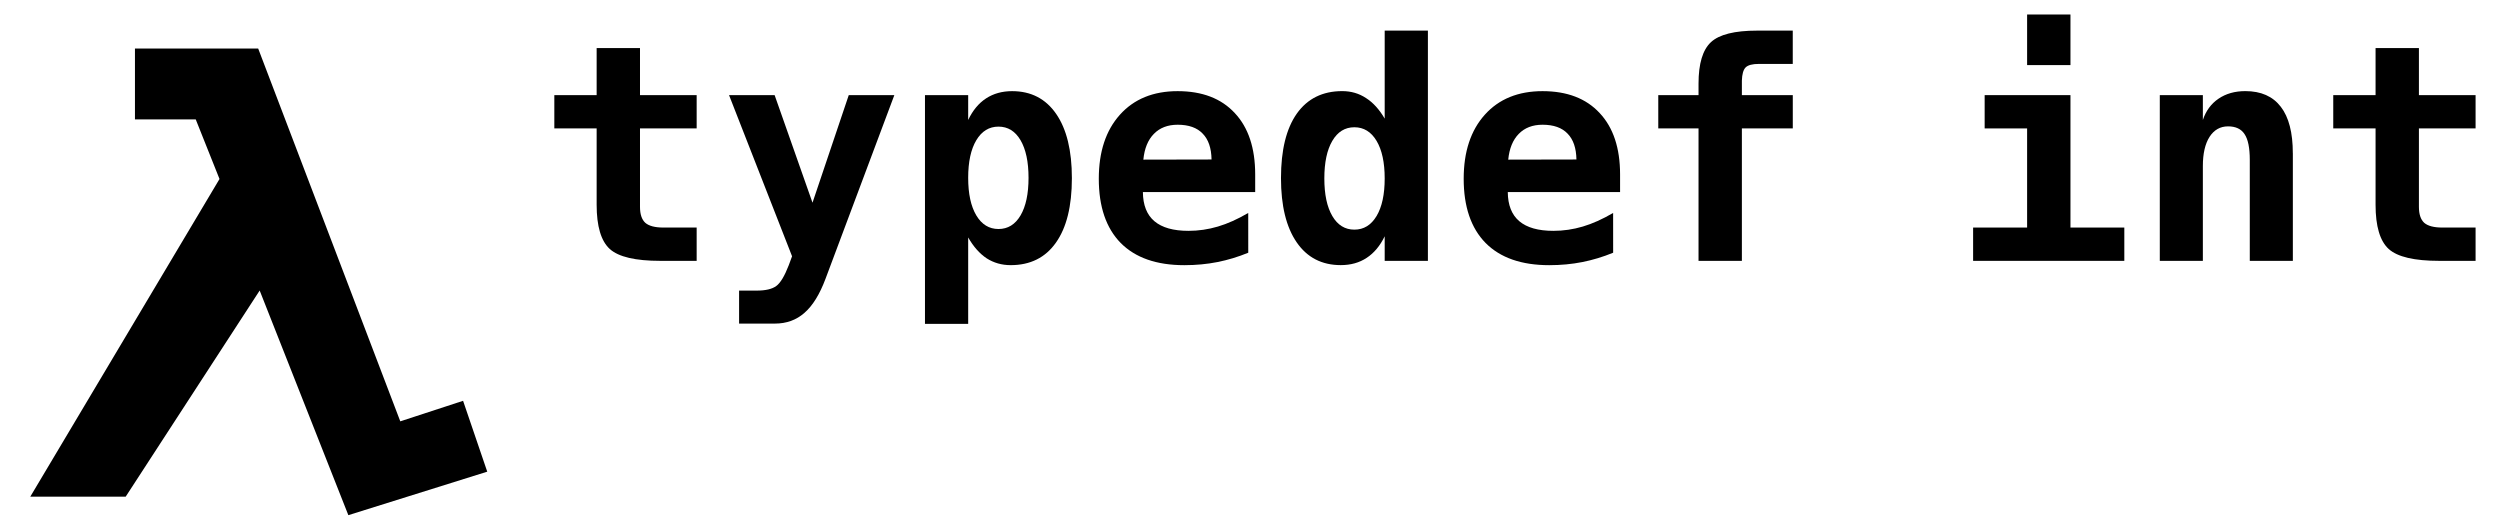
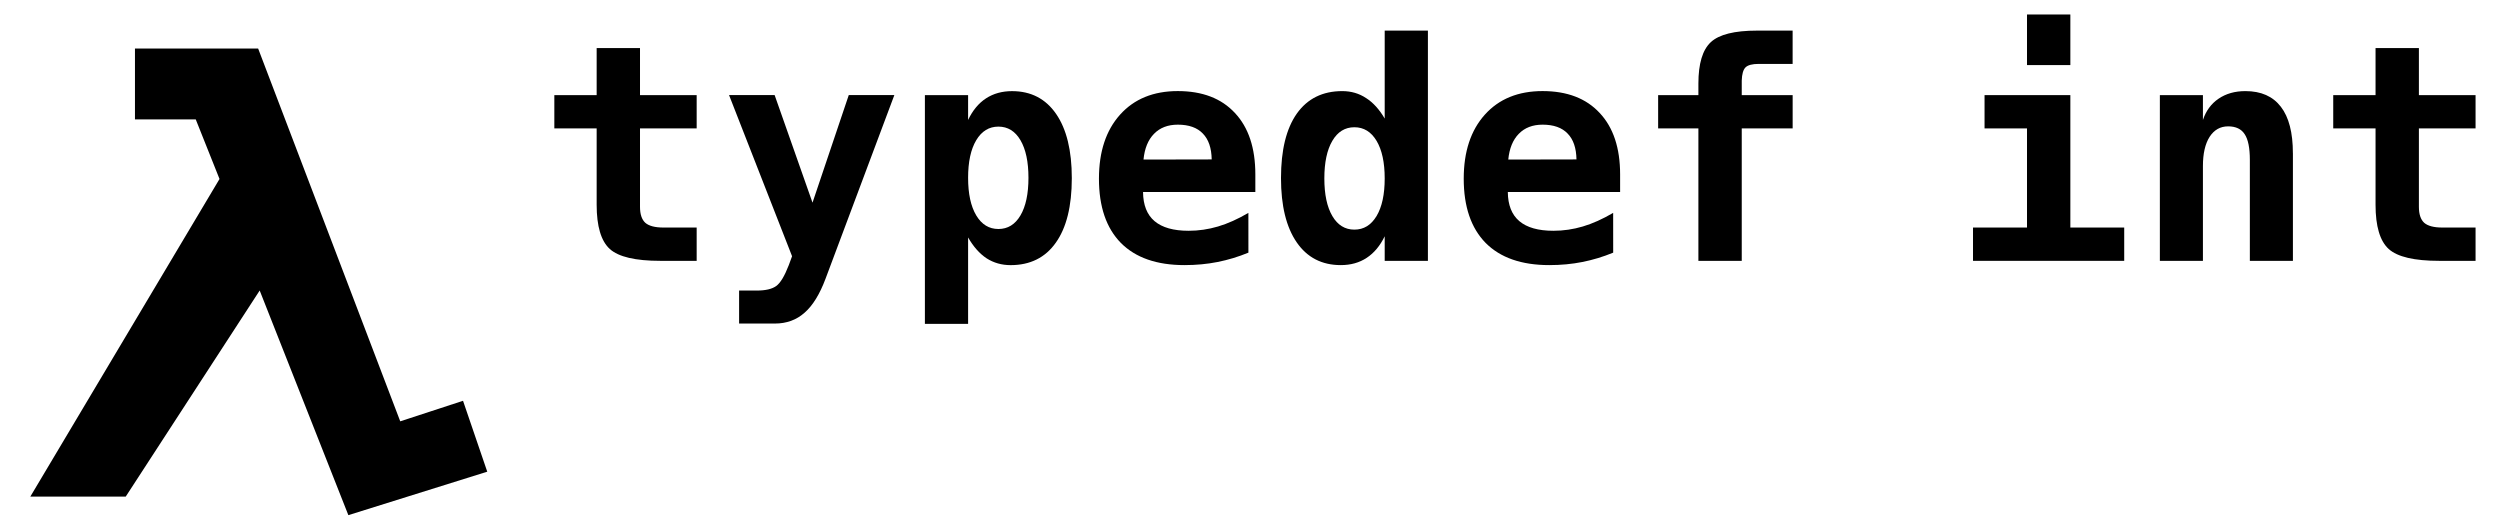
- <svg xmlns="http://www.w3.org/2000/svg" width="330" height="68" viewBox="0 0 87.313 17.992" version="1.1" id="svg8">
-   <defs id="defs2" />
-   <g id="layer1" transform="translate(-69.1093,-91.44562)">
-     <path id="path818" style="font-style:normal;font-variant:normal;font-weight:bold;font-stretch:normal;font-size:40px;line-height:1.25;font-family:'Bitstream Vera Sans Mono';-inkscape-font-specification:'Bitstream Vera Sans Mono, Bold';font-variant-ligatures:normal;font-variant-caps:normal;font-variant-numeric:normal;font-feature-settings:normal;text-align:start;letter-spacing:0px;word-spacing:0px;writing-mode:lr-tb;text-anchor:start;fill:#000000;fill-opacity:1;stroke:none;stroke-width:0.265" d="m 91.461,93.125 v 1.643 h 1.979 v 1.163 h -1.979 v 2.739 q 0,0.388 0.186,0.558 0.191,0.165 0.63,0.165 h 1.163 v 1.163 h -1.271 q -1.302,0 -1.762,-0.413 -0.46,-0.419 -0.46,-1.545 v -2.667 h -1.478 v -1.163 h 1.478 v -1.643 z" />
-     <path id="path820" style="font-style:normal;font-variant:normal;font-weight:bold;font-stretch:normal;font-size:40px;line-height:1.25;font-family:'Bitstream Vera Sans Mono';-inkscape-font-specification:'Bitstream Vera Sans Mono, Bold';font-variant-ligatures:normal;font-variant-caps:normal;font-variant-numeric:normal;font-feature-settings:normal;text-align:start;letter-spacing:0px;word-spacing:0px;writing-mode:lr-tb;text-anchor:start;fill:#000000;fill-opacity:1;stroke:none;stroke-width:0.265" d="m 97.941,101.181 q -0.305,0.816 -0.734,1.189 -0.424,0.377 -1.034,0.377 h -1.251 v -1.152 h 0.615 q 0.465,0 0.682,-0.16 0.217,-0.155 0.439,-0.729 l 0.114,-0.31 -2.201,-5.628 h 1.592 l 1.323,3.757 1.266,-3.757 h 1.592 z" />
-     <path id="path822" style="font-style:normal;font-variant:normal;font-weight:bold;font-stretch:normal;font-size:40px;line-height:1.25;font-family:'Bitstream Vera Sans Mono';-inkscape-font-specification:'Bitstream Vera Sans Mono, Bold';font-variant-ligatures:normal;font-variant-caps:normal;font-variant-numeric:normal;font-feature-settings:normal;text-align:start;letter-spacing:0px;word-spacing:0px;writing-mode:lr-tb;text-anchor:start;fill:#000000;fill-opacity:1;stroke:none;stroke-width:0.265" d="m 102.923,99.739 v 3.018 h -1.509 v -7.989 h 1.509 v 0.868 q 0.238,-0.501 0.625,-0.754 0.388,-0.253 0.909,-0.253 0.992,0 1.54,0.796 0.548,0.796 0.548,2.243 0,1.468 -0.558,2.253 -0.553,0.785 -1.581,0.785 -0.465,0 -0.837,-0.238 -0.367,-0.243 -0.646,-0.729 z m 2.108,-2.083 q 0,-0.837 -0.279,-1.313 -0.279,-0.475 -0.77,-0.475 -0.491,0 -0.775,0.475 -0.284,0.475 -0.284,1.313 0,0.837 0.284,1.313 0.284,0.475 0.775,0.475 0.491,0 0.77,-0.475 0.279,-0.475 0.279,-1.313 z" />
-     <path id="path824" style="font-style:normal;font-variant:normal;font-weight:bold;font-stretch:normal;font-size:40px;line-height:1.25;font-family:'Bitstream Vera Sans Mono';-inkscape-font-specification:'Bitstream Vera Sans Mono, Bold';font-variant-ligatures:normal;font-variant-caps:normal;font-variant-numeric:normal;font-feature-settings:normal;text-align:start;letter-spacing:0px;word-spacing:0px;writing-mode:lr-tb;text-anchor:start;fill:#000000;fill-opacity:1;stroke:none;stroke-width:0.265" d="m 112.705,100.272 q -0.527,0.217 -1.075,0.326 -0.548,0.109 -1.158,0.109 -1.452,0 -2.222,-0.775 -0.765,-0.78 -0.765,-2.243 0,-1.416 0.739,-2.238 0.739,-0.822 2.015,-0.822 1.287,0 1.995,0.765 0.713,0.76 0.713,2.145 v 0.615 h -3.922 q 0.005,0.682 0.403,1.018 0.398,0.336 1.189,0.336 0.522,0 1.028,-0.15 0.506,-0.15 1.059,-0.475 z m -1.282,-3.256 q -0.01,-0.599 -0.31,-0.904 -0.295,-0.31 -0.873,-0.31 -0.522,0 -0.832,0.32 -0.31,0.315 -0.367,0.899 z" />
-     <path id="path826" style="font-style:normal;font-variant:normal;font-weight:bold;font-stretch:normal;font-size:40px;line-height:1.25;font-family:'Bitstream Vera Sans Mono';-inkscape-font-specification:'Bitstream Vera Sans Mono, Bold';font-variant-ligatures:normal;font-variant-caps:normal;font-variant-numeric:normal;font-feature-settings:normal;text-align:start;letter-spacing:0px;word-spacing:0px;writing-mode:lr-tb;text-anchor:start;fill:#000000;fill-opacity:1;stroke:none;stroke-width:0.265" d="m 117.47,95.59 v -3.075 h 1.509 v 8.041 h -1.509 v -0.858 q -0.243,0.501 -0.63,0.754 -0.382,0.253 -0.904,0.253 -0.992,0 -1.54,-0.796 -0.548,-0.796 -0.548,-2.243 0,-1.468 0.553,-2.253 0.558,-0.785 1.586,-0.785 0.465,0 0.832,0.243 0.372,0.238 0.651,0.718 z m -2.108,2.088 q 0,0.837 0.279,1.313 0.279,0.475 0.77,0.475 0.491,0 0.775,-0.475 0.284,-0.475 0.284,-1.313 0,-0.837 -0.284,-1.313 -0.284,-0.475 -0.775,-0.475 -0.491,0 -0.77,0.475 -0.279,0.475 -0.279,1.313 z" />
-     <path id="path828" style="font-style:normal;font-variant:normal;font-weight:bold;font-stretch:normal;font-size:40px;line-height:1.25;font-family:'Bitstream Vera Sans Mono';-inkscape-font-specification:'Bitstream Vera Sans Mono, Bold';font-variant-ligatures:normal;font-variant-caps:normal;font-variant-numeric:normal;font-feature-settings:normal;text-align:start;letter-spacing:0px;word-spacing:0px;writing-mode:lr-tb;text-anchor:start;fill:#000000;fill-opacity:1;stroke:none;stroke-width:0.265" d="m 125.449,100.272 q -0.527,0.217 -1.075,0.326 -0.548,0.109 -1.158,0.109 -1.452,0 -2.222,-0.775 -0.765,-0.78 -0.765,-2.243 0,-1.416 0.739,-2.238 0.739,-0.822 2.015,-0.822 1.287,0 1.995,0.765 0.713,0.76 0.713,2.145 v 0.615 h -3.922 q 0.005,0.682 0.403,1.018 0.398,0.336 1.189,0.336 0.522,0 1.028,-0.15 0.506,-0.15 1.059,-0.475 z m -1.282,-3.256 q -0.01,-0.599 -0.31,-0.904 -0.295,-0.31 -0.873,-0.31 -0.522,0 -0.832,0.32 -0.31,0.315 -0.367,0.899 z" />
-     <path id="path830" style="font-style:normal;font-variant:normal;font-weight:bold;font-stretch:normal;font-size:40px;line-height:1.25;font-family:'Bitstream Vera Sans Mono';-inkscape-font-specification:'Bitstream Vera Sans Mono, Bold';font-variant-ligatures:normal;font-variant-caps:normal;font-variant-numeric:normal;font-feature-settings:normal;text-align:start;letter-spacing:0px;word-spacing:0px;writing-mode:lr-tb;text-anchor:start;fill:#000000;fill-opacity:1;stroke:none;stroke-width:0.265" d="m 129.945,94.262 v 0.506 h 1.778 v 1.163 h -1.778 v 4.625 h -1.514 v -4.625 h -1.406 v -1.163 h 1.406 v -0.403 q 0,-1.044 0.434,-1.447 0.434,-0.403 1.612,-0.403 h 1.245 v 1.163 h -1.183 q -0.341,0 -0.465,0.124 -0.119,0.124 -0.129,0.46 z" />
-     <path id="path832" style="font-style:normal;font-variant:normal;font-weight:bold;font-stretch:normal;font-size:40px;line-height:1.25;font-family:'Bitstream Vera Sans Mono';-inkscape-font-specification:'Bitstream Vera Sans Mono, Bold';font-variant-ligatures:normal;font-variant-caps:normal;font-variant-numeric:normal;font-feature-settings:normal;text-align:start;letter-spacing:0px;word-spacing:0px;writing-mode:lr-tb;text-anchor:start;fill:#000000;fill-opacity:1;stroke:none;stroke-width:0.265" d="m 138.424,94.768 h 2.997 v 4.625 h 1.881 v 1.163 h -5.281 v -1.163 h 1.886 v -3.462 h -1.483 z m 1.483,-2.816 h 1.514 v 1.767 h -1.514 z" />
-     <path id="path834" style="font-style:normal;font-variant:normal;font-weight:bold;font-stretch:normal;font-size:40px;line-height:1.25;font-family:'Bitstream Vera Sans Mono';-inkscape-font-specification:'Bitstream Vera Sans Mono, Bold';font-variant-ligatures:normal;font-variant-caps:normal;font-variant-numeric:normal;font-feature-settings:normal;text-align:start;letter-spacing:0px;word-spacing:0px;writing-mode:lr-tb;text-anchor:start;fill:#000000;fill-opacity:1;stroke:none;stroke-width:0.265" d="m 149.188,96.799 v 3.757 h -1.504 v -3.524 q 0,-0.63 -0.181,-0.899 -0.176,-0.274 -0.579,-0.274 -0.408,0 -0.646,0.367 -0.233,0.367 -0.233,1.018 v 3.312 h -1.504 v -5.788 h 1.504 v 0.868 q 0.16,-0.481 0.548,-0.744 0.388,-0.264 0.935,-0.264 0.822,0 1.24,0.548 0.419,0.543 0.419,1.623 z" />
-     <path id="path836" style="font-style:normal;font-variant:normal;font-weight:bold;font-stretch:normal;font-size:40px;line-height:1.25;font-family:'Bitstream Vera Sans Mono';-inkscape-font-specification:'Bitstream Vera Sans Mono, Bold';font-variant-ligatures:normal;font-variant-caps:normal;font-variant-numeric:normal;font-feature-settings:normal;text-align:start;letter-spacing:0px;word-spacing:0px;writing-mode:lr-tb;text-anchor:start;fill:#000000;fill-opacity:1;stroke:none;stroke-width:0.265" d="m 153.591,93.125 v 1.643 h 1.979 v 1.163 h -1.979 v 2.739 q 0,0.388 0.186,0.558 0.191,0.165 0.63,0.165 h 1.163 v 1.163 h -1.271 q -1.302,0 -1.762,-0.413 -0.46,-0.419 -0.46,-1.545 v -2.667 h -1.478 v -1.163 h 1.478 v -1.643 z" />
-     <path style="fill:#000000;stroke-width:0.084" d="m 86.126,107.919 -4.851,1.519 -3.097,-7.846 -4.679,7.199 h -3.332 l 6.608,-11.094 -0.83,-2.081 h -2.123 v -2.475 H 78.126 l 4.963,13.02 2.193,-0.717 z" id="polygon4536" />
+ <svg xmlns="http://www.w3.org/2000/svg" id="a" width="330" height="68" version="1.1" viewBox="0 0 87.313 17.992">
+   <g id="b" transform="translate(-69.109 -91.446)">
+     <path id="c" d="m91.461 93.125v1.643h1.979v1.163h-1.979v2.739q0 0.388 0.186 0.558 0.191 0.165 0.63 0.165h1.163v1.163h-1.271q-1.302 0-1.762-0.413-0.46-0.419-0.46-1.545v-2.667h-1.478v-1.163h1.478v-1.643z" style="font-feature-settings:normal;font-variant-caps:normal;font-variant-ligatures:normal;font-variant-numeric:normal" />
+     <path id="d" d="m97.941 101.18q-0.305 0.816-0.734 1.189-0.424 0.377-1.034 0.377h-1.251v-1.152h0.615q0.465 0 0.682-0.16 0.217-0.155 0.439-0.729l0.114-0.31-2.201-5.628h1.592l1.323 3.757 1.266-3.757h1.592z" style="font-feature-settings:normal;font-variant-caps:normal;font-variant-ligatures:normal;font-variant-numeric:normal" />
+     <path id="e" d="m102.92 99.739v3.018h-1.509v-7.989h1.509v0.868q0.238-0.501 0.625-0.754 0.388-0.253 0.909-0.253 0.992 0 1.54 0.796 0.548 0.796 0.548 2.243 0 1.468-0.558 2.253-0.553 0.785-1.581 0.785-0.465 0-0.837-0.238-0.367-0.243-0.646-0.729zm2.108-2.083q0-0.837-0.279-1.313-0.279-0.475-0.77-0.475t-0.775 0.475q-0.284 0.475-0.284 1.313 0 0.837 0.284 1.313 0.284 0.475 0.775 0.475t0.77-0.475q0.279-0.475 0.279-1.313z" style="font-feature-settings:normal;font-variant-caps:normal;font-variant-ligatures:normal;font-variant-numeric:normal" />
+     <path id="f" d="m112.71 100.27q-0.527 0.217-1.075 0.326t-1.158 0.109q-1.452 0-2.222-0.775-0.765-0.78-0.765-2.243 0-1.416 0.739-2.238 0.739-0.822 2.015-0.822 1.287 0 1.995 0.765 0.713 0.76 0.713 2.145v0.615h-3.922q5e-3 0.682 0.403 1.018 0.398 0.336 1.189 0.336 0.522 0 1.028-0.15 0.506-0.15 1.059-0.475zm-1.282-3.256q-0.01-0.599-0.31-0.904-0.295-0.31-0.873-0.31-0.522 0-0.832 0.32-0.31 0.315-0.367 0.899z" style="font-feature-settings:normal;font-variant-caps:normal;font-variant-ligatures:normal;font-variant-numeric:normal" />
+     <path id="g" d="m117.47 95.59v-3.075h1.509v8.041h-1.509v-0.858q-0.243 0.501-0.63 0.754-0.382 0.253-0.904 0.253-0.992 0-1.54-0.796-0.548-0.796-0.548-2.243 0-1.468 0.553-2.253 0.558-0.785 1.587-0.785 0.465 0 0.832 0.243 0.372 0.238 0.651 0.718zm-2.108 2.088q0 0.837 0.279 1.313 0.279 0.475 0.77 0.475t0.775-0.475q0.284-0.475 0.284-1.313 0-0.837-0.284-1.313-0.284-0.475-0.775-0.475t-0.77 0.475q-0.279 0.475-0.279 1.313z" style="font-feature-settings:normal;font-variant-caps:normal;font-variant-ligatures:normal;font-variant-numeric:normal" />
+     <path id="h" d="m125.45 100.27q-0.527 0.217-1.075 0.326t-1.158 0.109q-1.452 0-2.222-0.775-0.765-0.78-0.765-2.243 0-1.416 0.739-2.238t2.015-0.822q1.287 0 1.995 0.765 0.713 0.76 0.713 2.145v0.615h-3.922q5e-3 0.682 0.403 1.018 0.398 0.336 1.189 0.336 0.522 0 1.028-0.15 0.506-0.15 1.059-0.475zm-1.282-3.256q-0.01-0.599-0.31-0.904-0.295-0.31-0.873-0.31-0.522 0-0.832 0.32-0.31 0.315-0.367 0.899z" style="font-feature-settings:normal;font-variant-caps:normal;font-variant-ligatures:normal;font-variant-numeric:normal" />
+     <path id="i" d="m129.94 94.262v0.506h1.778v1.163h-1.778v4.625h-1.514v-4.625h-1.406v-1.163h1.406v-0.403q0-1.044 0.434-1.447 0.434-0.403 1.612-0.403h1.245v1.163h-1.183q-0.341 0-0.465 0.124-0.119 0.124-0.129 0.46z" style="font-feature-settings:normal;font-variant-caps:normal;font-variant-ligatures:normal;font-variant-numeric:normal" />
+     <path id="j" d="m138.42 94.768h2.997v4.625h1.881v1.163h-5.281v-1.163h1.886v-3.462h-1.483zm1.483-2.816h1.514v1.767h-1.514z" style="font-feature-settings:normal;font-variant-caps:normal;font-variant-ligatures:normal;font-variant-numeric:normal" />
+     <path id="k" d="m149.19 96.799v3.757h-1.504v-3.524q0-0.63-0.181-0.899-0.176-0.274-0.579-0.274-0.408 0-0.646 0.367-0.233 0.367-0.233 1.018v3.312h-1.504v-5.788h1.504v0.868q0.16-0.481 0.548-0.744 0.388-0.264 0.935-0.264 0.822 0 1.24 0.548 0.419 0.543 0.419 1.623z" style="font-feature-settings:normal;font-variant-caps:normal;font-variant-ligatures:normal;font-variant-numeric:normal" />
+     <path id="l" d="m153.59 93.125v1.643h1.979v1.163h-1.979v2.739q0 0.388 0.186 0.558 0.191 0.165 0.63 0.165h1.163v1.163h-1.271q-1.302 0-1.762-0.413-0.46-0.419-0.46-1.545v-2.667h-1.478v-1.163h1.478v-1.643z" style="font-feature-settings:normal;font-variant-caps:normal;font-variant-ligatures:normal;font-variant-numeric:normal" />
+     <path id="m" d="m86.126 107.92-4.851 1.518-3.097-7.846-4.679 7.199h-3.332l6.608-11.094-0.83-2.081h-2.123v-2.475h4.302l4.963 13.02 2.193-0.717z" stroke-width=".084" />
  </g>
</svg>
